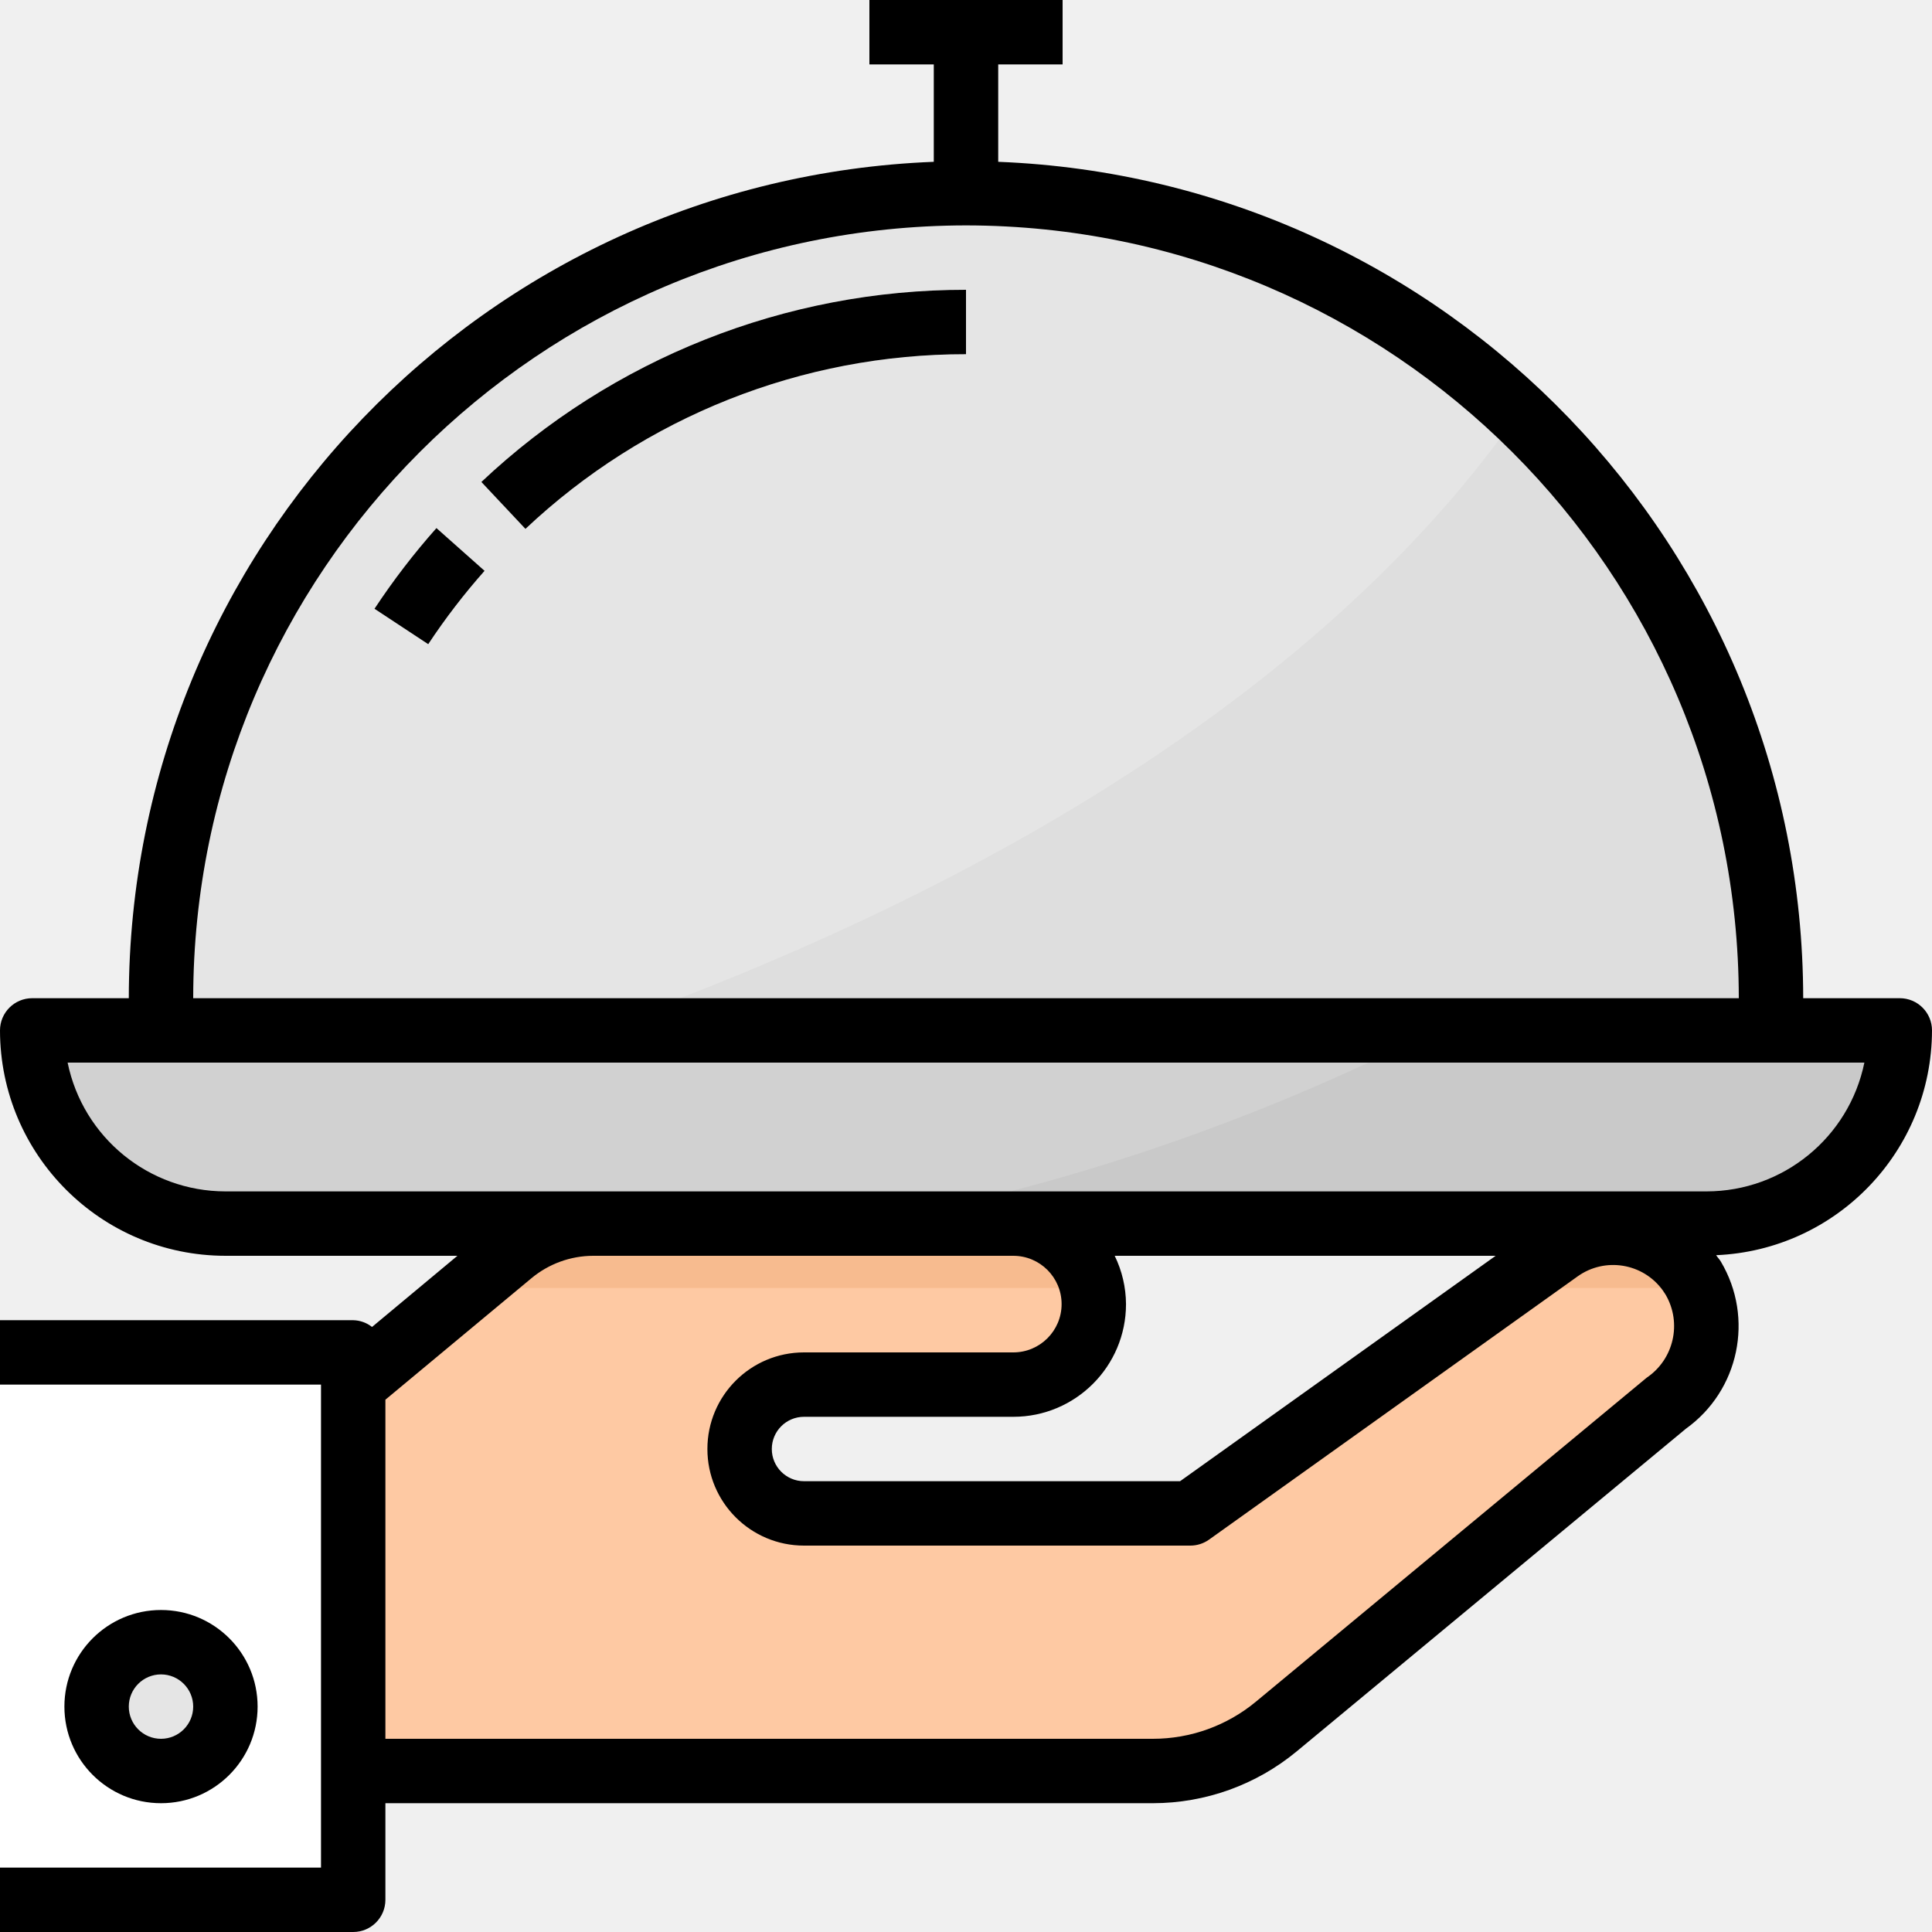
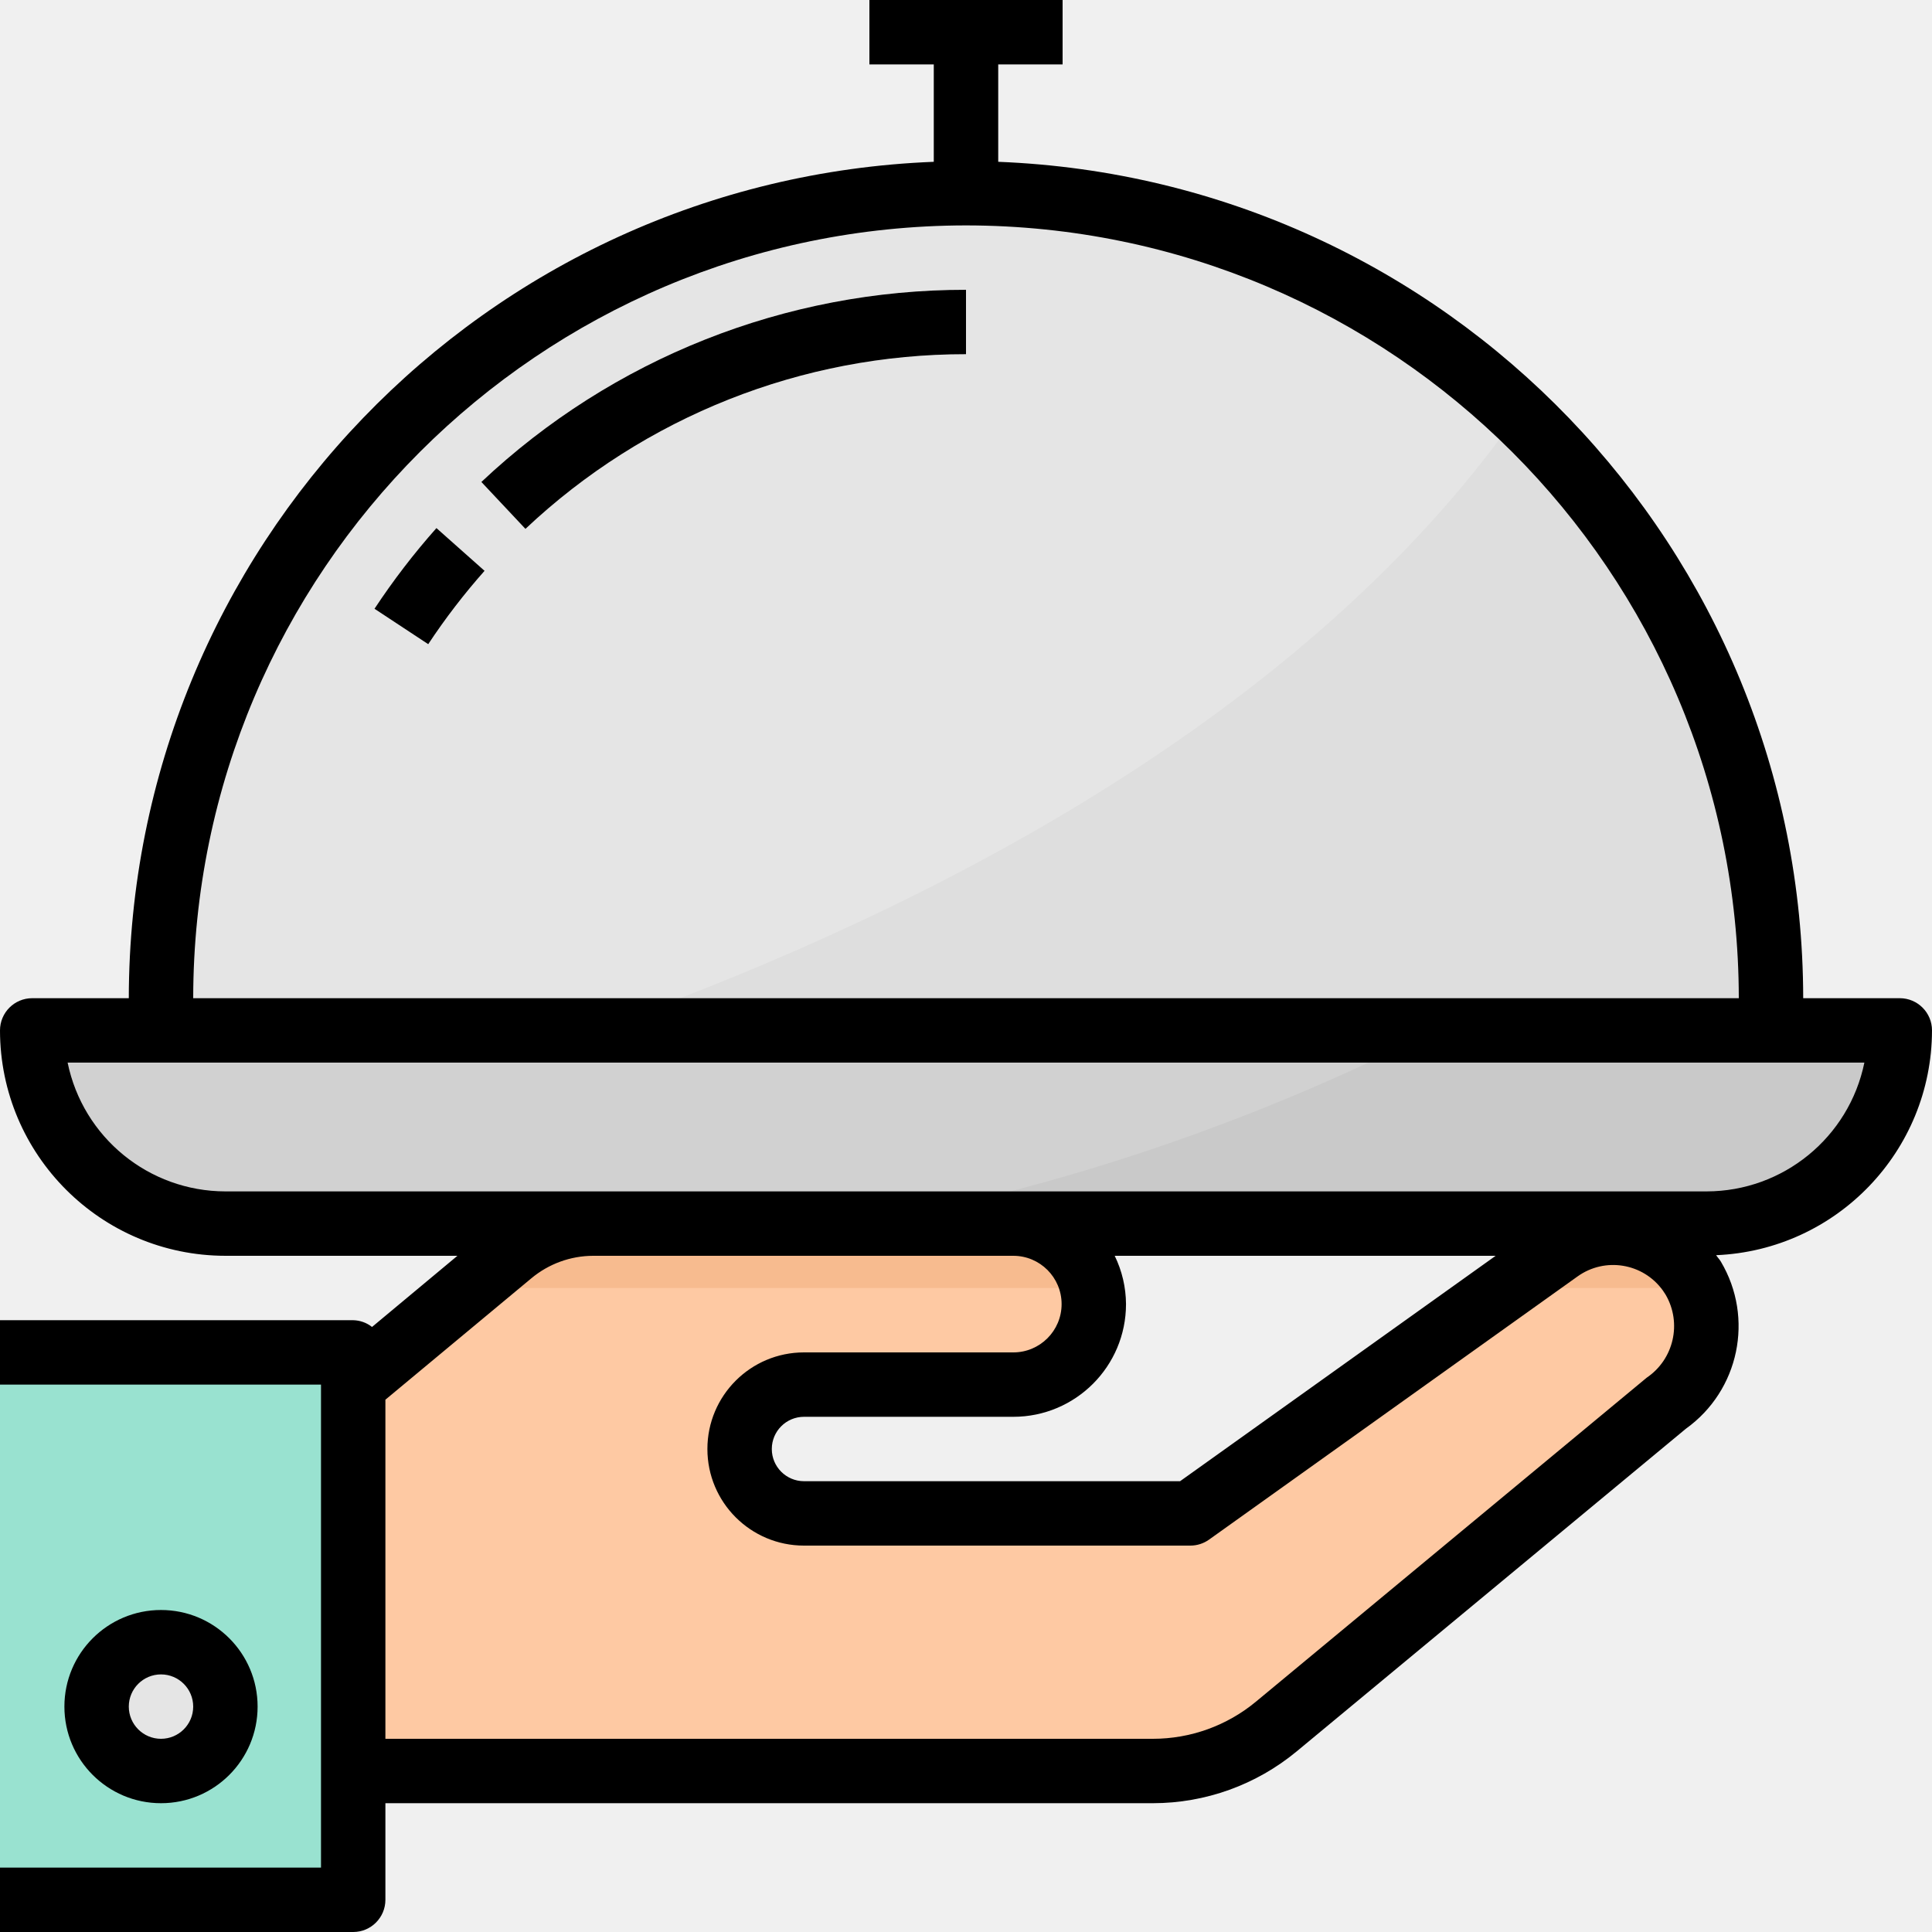
<svg xmlns="http://www.w3.org/2000/svg" version="1.1" id="Capa_1" x="0px" y="0px" viewBox="0 0 512 512" style="enable-background:new 0 0 512 512;" xml:space="preserve">
  <path style="fill:#FEC9A3;" d="M315.469,401.067l97.638-69.743c11.119-7.953,26.573-5.385,34.526,5.734  c0.393,0.546,0.759,1.109,1.101,1.681l0,0c6.665,11.093,3.652,25.446-6.903,32.93l-103.62,85.888  c-9.182,7.612-20.736,11.776-32.666,11.776H93.602v-102.4l41.702-34.756c6.135-5.111,13.867-7.91,21.854-7.91h111.377  c11.785,0,21.333,9.549,21.333,21.333l0,0c0,11.785-9.549,21.333-21.333,21.333h-55.467c-9.429,0-17.067,7.637-17.067,17.067l0,0  c0,9.429,7.637,17.067,17.067,17.067H315.469z" />
-   <rect y="358.4" style="fill:#FFF;" width="93.602" height="145.067" />
+   <rect y="358.4" style="fill:#99E2D0;" width="93.602" height="145.067" />
  <circle style="fill:#E5E5E5;" cx="42.667" cy="452.267" r="17.067" />
  <path style="fill:#D1D1D1;" d="M8.533,273.067h494.933l0,0l0,0c0,28.279-22.921,51.2-51.2,51.2H59.733  C31.454,324.267,8.533,301.346,8.533,273.067L8.533,273.067L8.533,273.067z" />
  <path style="fill:#E5E5E5;" d="M469.333,273.067H42.667v-8.533C42.667,146.714,138.18,51.2,256,51.2l0,0  c117.82,0,213.333,95.514,213.333,213.333V273.067z" />
  <g>
    <path style="fill:#FFFFFF;" d="M113.493,170.735l-14.242-9.387c4.958-7.492,10.445-14.618,16.418-21.333l12.757,11.332   C122.999,157.449,118.007,163.925,113.493,170.735z" />
    <path style="fill:#FFFFFF;" d="M139.247,140.16l-11.682-12.433C162.304,94.976,208.256,76.749,256,76.8v17.067   C212.599,93.824,170.829,110.387,139.247,140.16z" />
  </g>
  <polygon style="fill:#D1D1D1;" points="281.6,0 230.4,0 230.4,17.067 247.467,17.067 247.467,51.2 264.533,51.2 264.533,17.067   281.6,17.067 " />
  <path style="fill:#C9C9C9;" d="M380.169,273.067c-47.505,24.166-98.227,41.404-150.622,51.2h222.72c28.279,0,51.2-22.921,51.2-51.2  H380.169z" />
  <path style="fill:#DEDEDE;" d="M469.333,264.533c0.051-58.718-24.166-114.842-66.927-155.085  c-59.853,85.427-168.209,136.457-245.299,163.618h312.226V264.533z" />
  <g>
    <path style="fill:#F7BB8F;" d="M449.971,341.333c-0.358-0.879-0.777-1.732-1.237-2.56c-7.023-11.725-22.221-15.539-33.946-8.516   c-0.572,0.341-1.135,0.708-1.681,1.101l-14.012,9.975H449.971z" />
    <path style="fill:#F7BB8F;" d="M289.434,341.333c-2.031-9.933-10.761-17.067-20.898-17.067H157.158   c-7.987,0-15.718,2.799-21.854,7.91l-10.982,9.156H289.434z" />
  </g>
  <path d="M68.267,452.267c0-14.14-11.46-25.6-25.6-25.6s-25.6,11.46-25.6,25.6s11.46,25.6,25.6,25.6S68.267,466.406,68.267,452.267  L68.267,452.267z M34.133,452.267c0-4.71,3.823-8.533,8.533-8.533s8.533,3.823,8.533,8.533s-3.823,8.533-8.533,8.533  S34.133,456.977,34.133,452.267z" />
  <path d="M503.467,264.533h-25.6C477.722,145.391,383.59,47.582,264.533,42.88V17.067H281.6V0h-51.2v17.067h17.067V42.88  C128.41,47.582,34.278,145.391,34.133,264.533h-25.6c-4.71,0-8.533,3.823-8.533,8.533c0.034,32.973,26.761,59.699,59.733,59.733  h61.491l-22.63,18.859c-1.425-1.126-3.174-1.749-4.992-1.792H0v17.067h85.069v128H0V512h93.602c4.71,0,8.533-3.823,8.533-8.533  v-25.6h203.409c13.918-0.009,27.392-4.873,38.11-13.747l103.117-85.487c14.123-10.112,18.15-29.355,9.276-44.288  c-0.358-0.606-0.853-1.101-1.254-1.707c31.94-1.348,57.148-27.605,57.207-59.571C512,268.356,508.177,264.533,503.467,264.533z   M256,59.733c113.05,0.128,204.672,91.75,204.8,204.8H51.2C51.328,151.484,142.95,59.861,256,59.733z M436.386,365.107  L332.8,450.987c-7.663,6.34-17.306,9.813-27.255,9.813H102.135v-89.865l38.665-32.162c4.599-3.84,10.394-5.956,16.384-5.973h111.351  c7.066,0,12.8,5.734,12.8,12.8c0,7.066-5.734,12.8-12.8,12.8h-55.467c-14.14,0-25.6,11.46-25.6,25.6c0,14.14,11.46,25.6,25.6,25.6  h102.4c1.775,0,3.516-0.563,4.958-1.596l97.638-69.734c7.279-5.214,17.408-3.541,22.622,3.738c0.256,0.358,0.503,0.734,0.734,1.118  C445.781,350.635,443.58,360.243,436.386,365.107z M295.407,332.8h100.958l-83.627,59.733h-99.669c-4.71,0-8.533-3.823-8.533-8.533  s3.823-8.533,8.533-8.533h55.467c16.495,0,29.867-13.372,29.867-29.867C298.377,341.163,297.353,336.785,295.407,332.8z   M452.267,315.733H59.733c-20.267-0.026-37.734-14.276-41.813-34.133h476.16C490.001,301.457,472.533,315.708,452.267,315.733z" />
  <path d="M99.243,161.331l14.242,9.387c4.514-6.827,9.506-13.321,14.933-19.439l-12.757-11.332  C109.687,146.671,104.201,153.822,99.243,161.331z" />
  <path d="M139.247,140.16C170.829,110.387,212.599,93.824,256,93.867V76.8c-47.744-0.051-93.696,18.176-128.435,50.927  L139.247,140.16z" />
  <g>
</g>
  <g>
</g>
  <g>
</g>
  <g>
</g>
  <g>
</g>
  <g>
</g>
  <g>
</g>
  <g>
</g>
  <g>
</g>
  <g>
</g>
  <g>
</g>
  <g>
</g>
  <g>
</g>
  <g>
</g>
  <g>
</g>
</svg>
